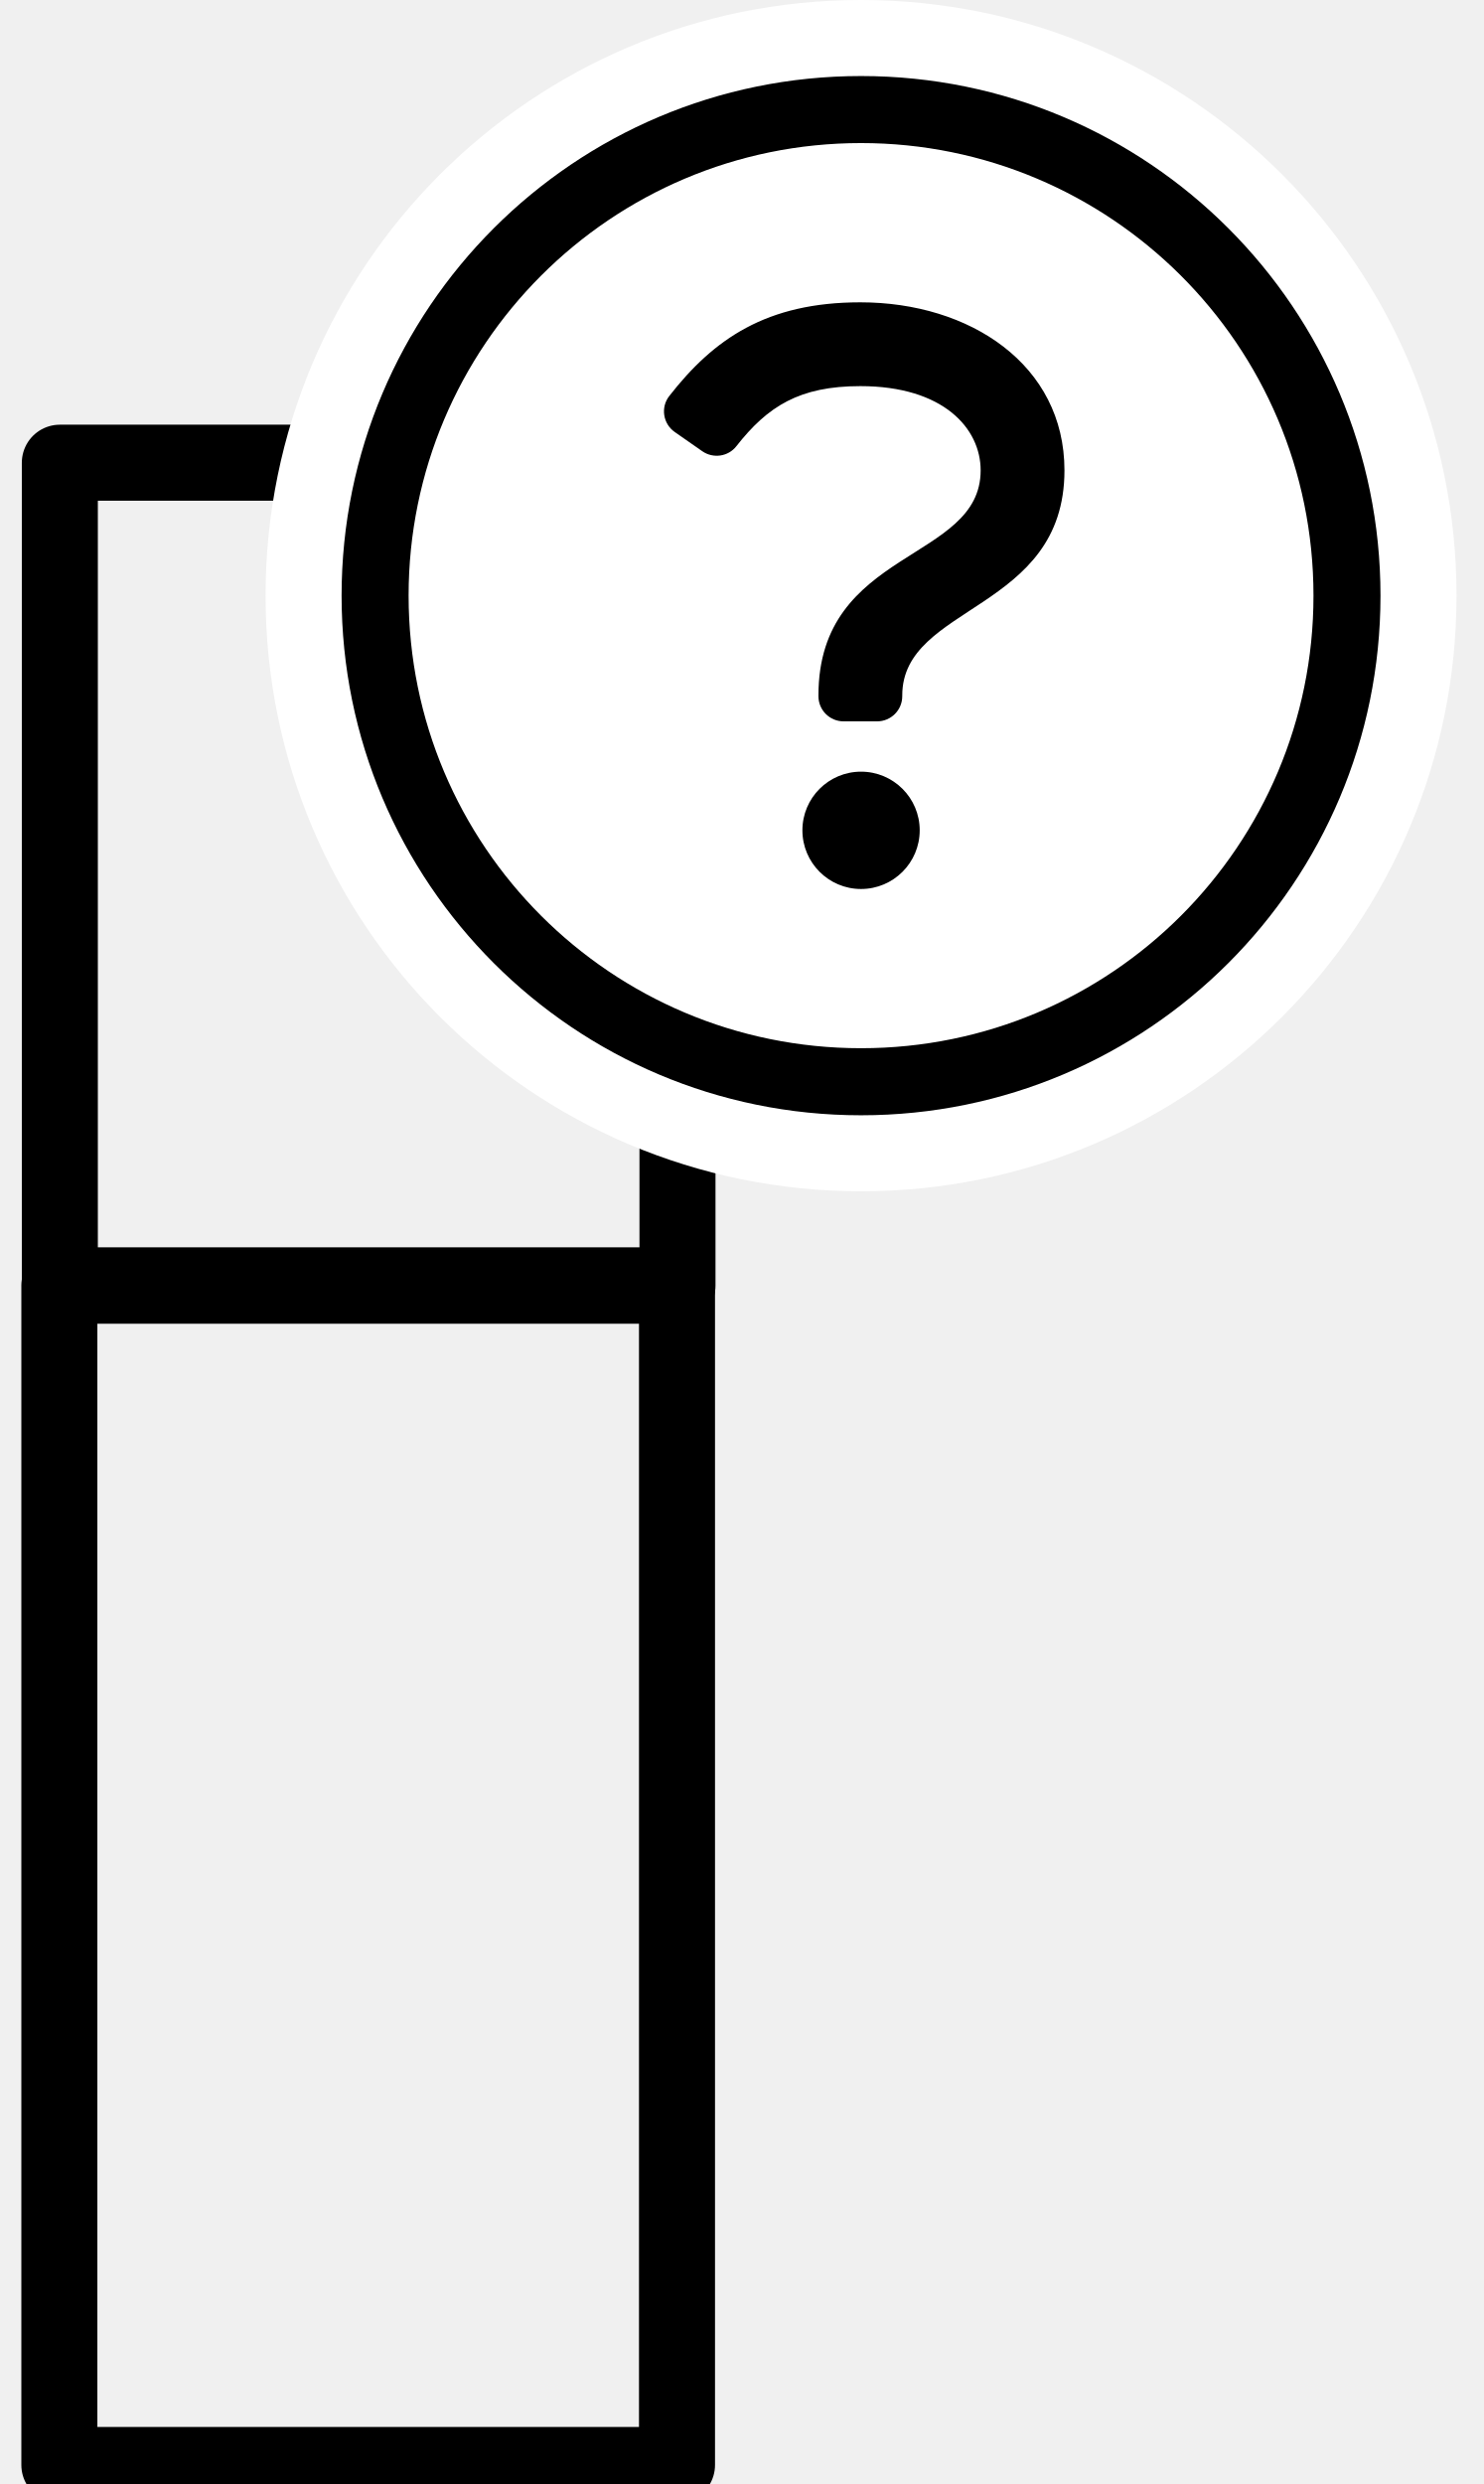
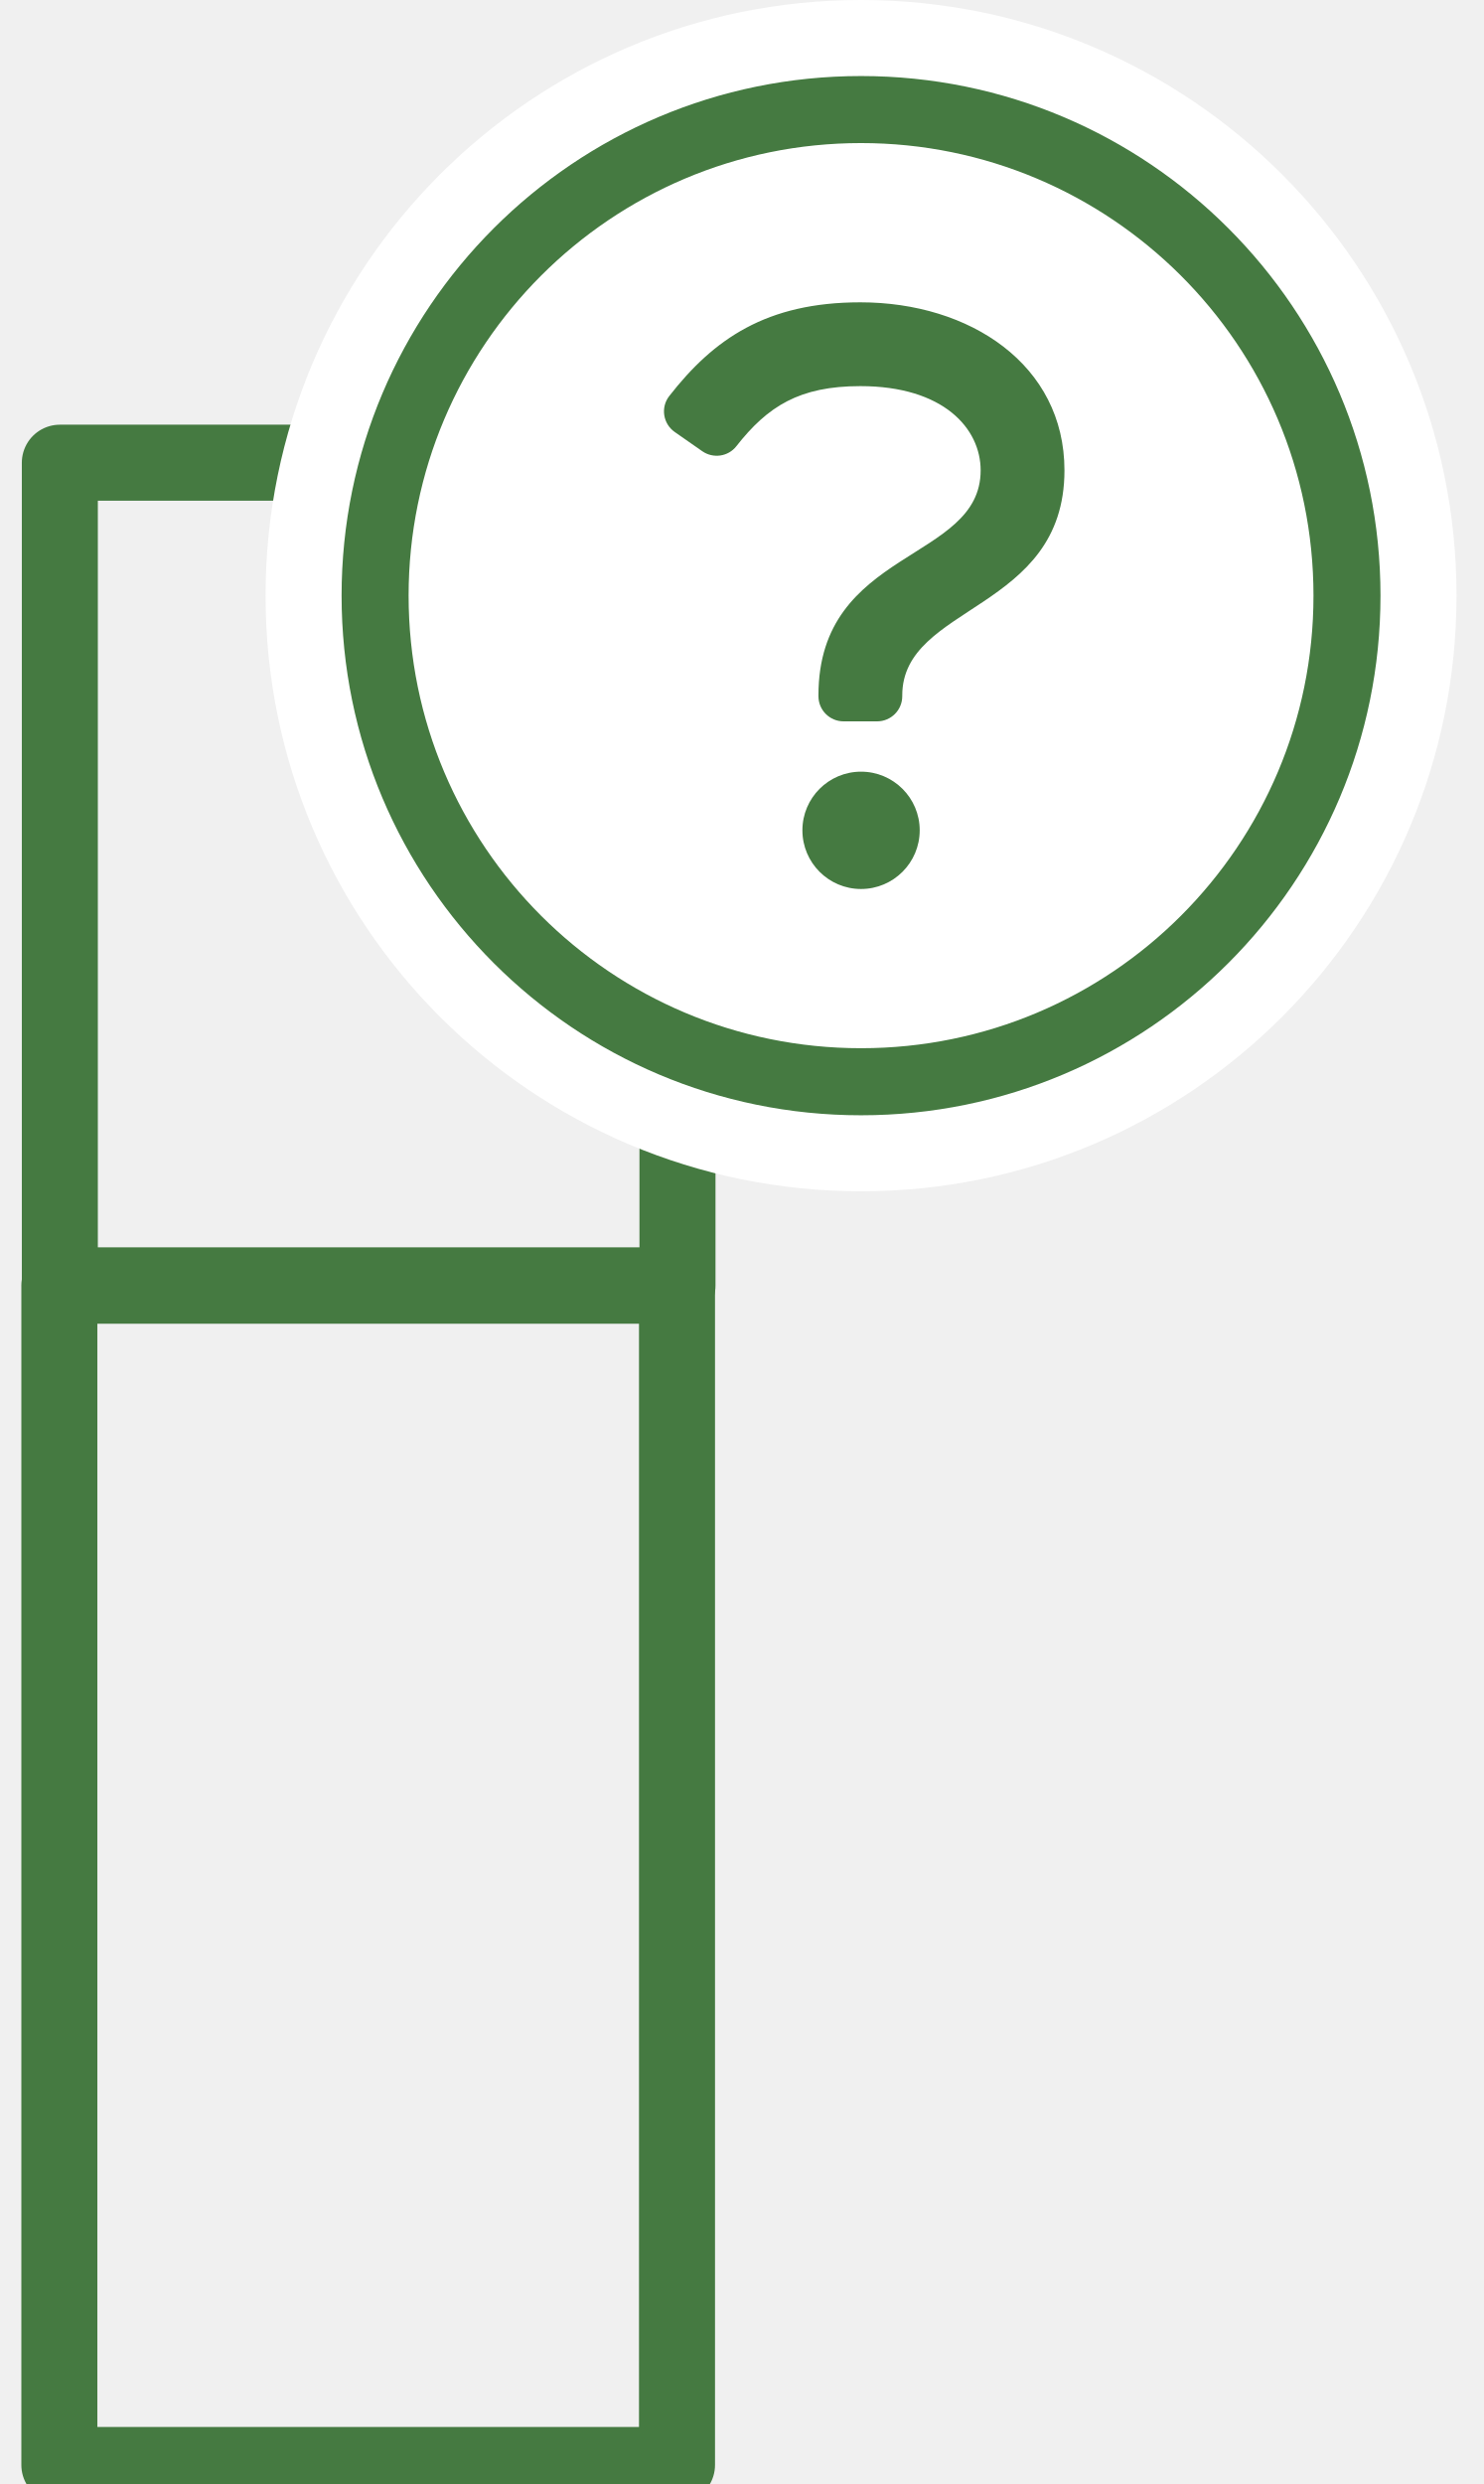
<svg xmlns="http://www.w3.org/2000/svg" width="100%" height="100%" viewBox="0 0 43 72" fill="none" testId="product_question_mark">
-   <path d="M19.643 13.412H1.735V37.264H19.643V13.412Z" stroke="currentColor" stroke-width="2.204" stroke-linecap="round" stroke-linejoin="round" />
-   <path d="M19.629 37.264H1.721V71.449H19.629V37.264Z" stroke="currentColor" stroke-width="2.204" stroke-linecap="round" stroke-linejoin="round" />
+   <path d="M19.643 13.412H1.735V37.264H19.643V13.412Z" stroke="#457A41" stroke-width="2.204" stroke-linecap="round" stroke-linejoin="round" />
+   <path d="M19.629 37.264H1.721V71.449H19.629V37.264Z" stroke="#457A41" stroke-width="2.204" stroke-linecap="round" stroke-linejoin="round" />
  <circle cx="24.965" cy="17.265" r="17.265" fill="white" />
-   <path d="M24.965 22.367C24.026 22.367 23.265 23.128 23.265 24.067C23.265 25.006 24.026 25.768 24.965 25.768C25.904 25.768 26.666 25.006 26.666 24.067C26.666 23.128 25.904 22.367 24.965 22.367ZM25.431 20.909H24.459C24.057 20.909 23.73 20.583 23.73 20.18V20.157C23.73 15.885 28.433 16.294 28.433 13.634C28.433 12.419 27.355 11.192 24.945 11.192C23.175 11.192 22.257 11.778 21.349 12.935C21.112 13.237 20.678 13.299 20.362 13.079L19.565 12.523C19.223 12.285 19.148 11.809 19.404 11.48C20.693 9.827 22.223 8.763 24.945 8.763C28.122 8.763 30.863 10.57 30.863 13.634C30.863 17.728 26.16 17.512 26.16 20.157V20.18C26.16 20.583 25.833 20.909 25.431 20.909ZM24.965 4.147C32.169 4.147 38.083 9.982 38.083 17.265C38.083 24.51 32.216 30.383 24.965 30.383C17.723 30.383 11.847 24.519 11.847 17.265C11.847 10.026 17.714 4.147 24.965 4.147ZM24.965 2.204C16.648 2.204 9.904 8.95 9.904 17.265C9.904 25.585 16.648 32.327 24.965 32.327C33.282 32.327 40.026 25.585 40.026 17.265C40.026 8.95 33.282 2.204 24.965 2.204Z" fill="currentColor" />
+   <path d="M24.965 22.367C24.026 22.367 23.265 23.128 23.265 24.067C23.265 25.006 24.026 25.768 24.965 25.768C25.904 25.768 26.666 25.006 26.666 24.067C26.666 23.128 25.904 22.367 24.965 22.367ZM25.431 20.909H24.459C24.057 20.909 23.73 20.583 23.73 20.18V20.157C23.73 15.885 28.433 16.294 28.433 13.634C28.433 12.419 27.355 11.192 24.945 11.192C23.175 11.192 22.257 11.778 21.349 12.935C21.112 13.237 20.678 13.299 20.362 13.079L19.565 12.523C19.223 12.285 19.148 11.809 19.404 11.48C20.693 9.827 22.223 8.763 24.945 8.763C28.122 8.763 30.863 10.57 30.863 13.634C30.863 17.728 26.16 17.512 26.16 20.157V20.18C26.16 20.583 25.833 20.909 25.431 20.909ZM24.965 4.147C32.169 4.147 38.083 9.982 38.083 17.265C38.083 24.51 32.216 30.383 24.965 30.383C17.723 30.383 11.847 24.519 11.847 17.265C11.847 10.026 17.714 4.147 24.965 4.147ZM24.965 2.204C16.648 2.204 9.904 8.95 9.904 17.265C9.904 25.585 16.648 32.327 24.965 32.327C33.282 32.327 40.026 25.585 40.026 17.265C40.026 8.95 33.282 2.204 24.965 2.204Z" fill="#457A41" />
</svg>
